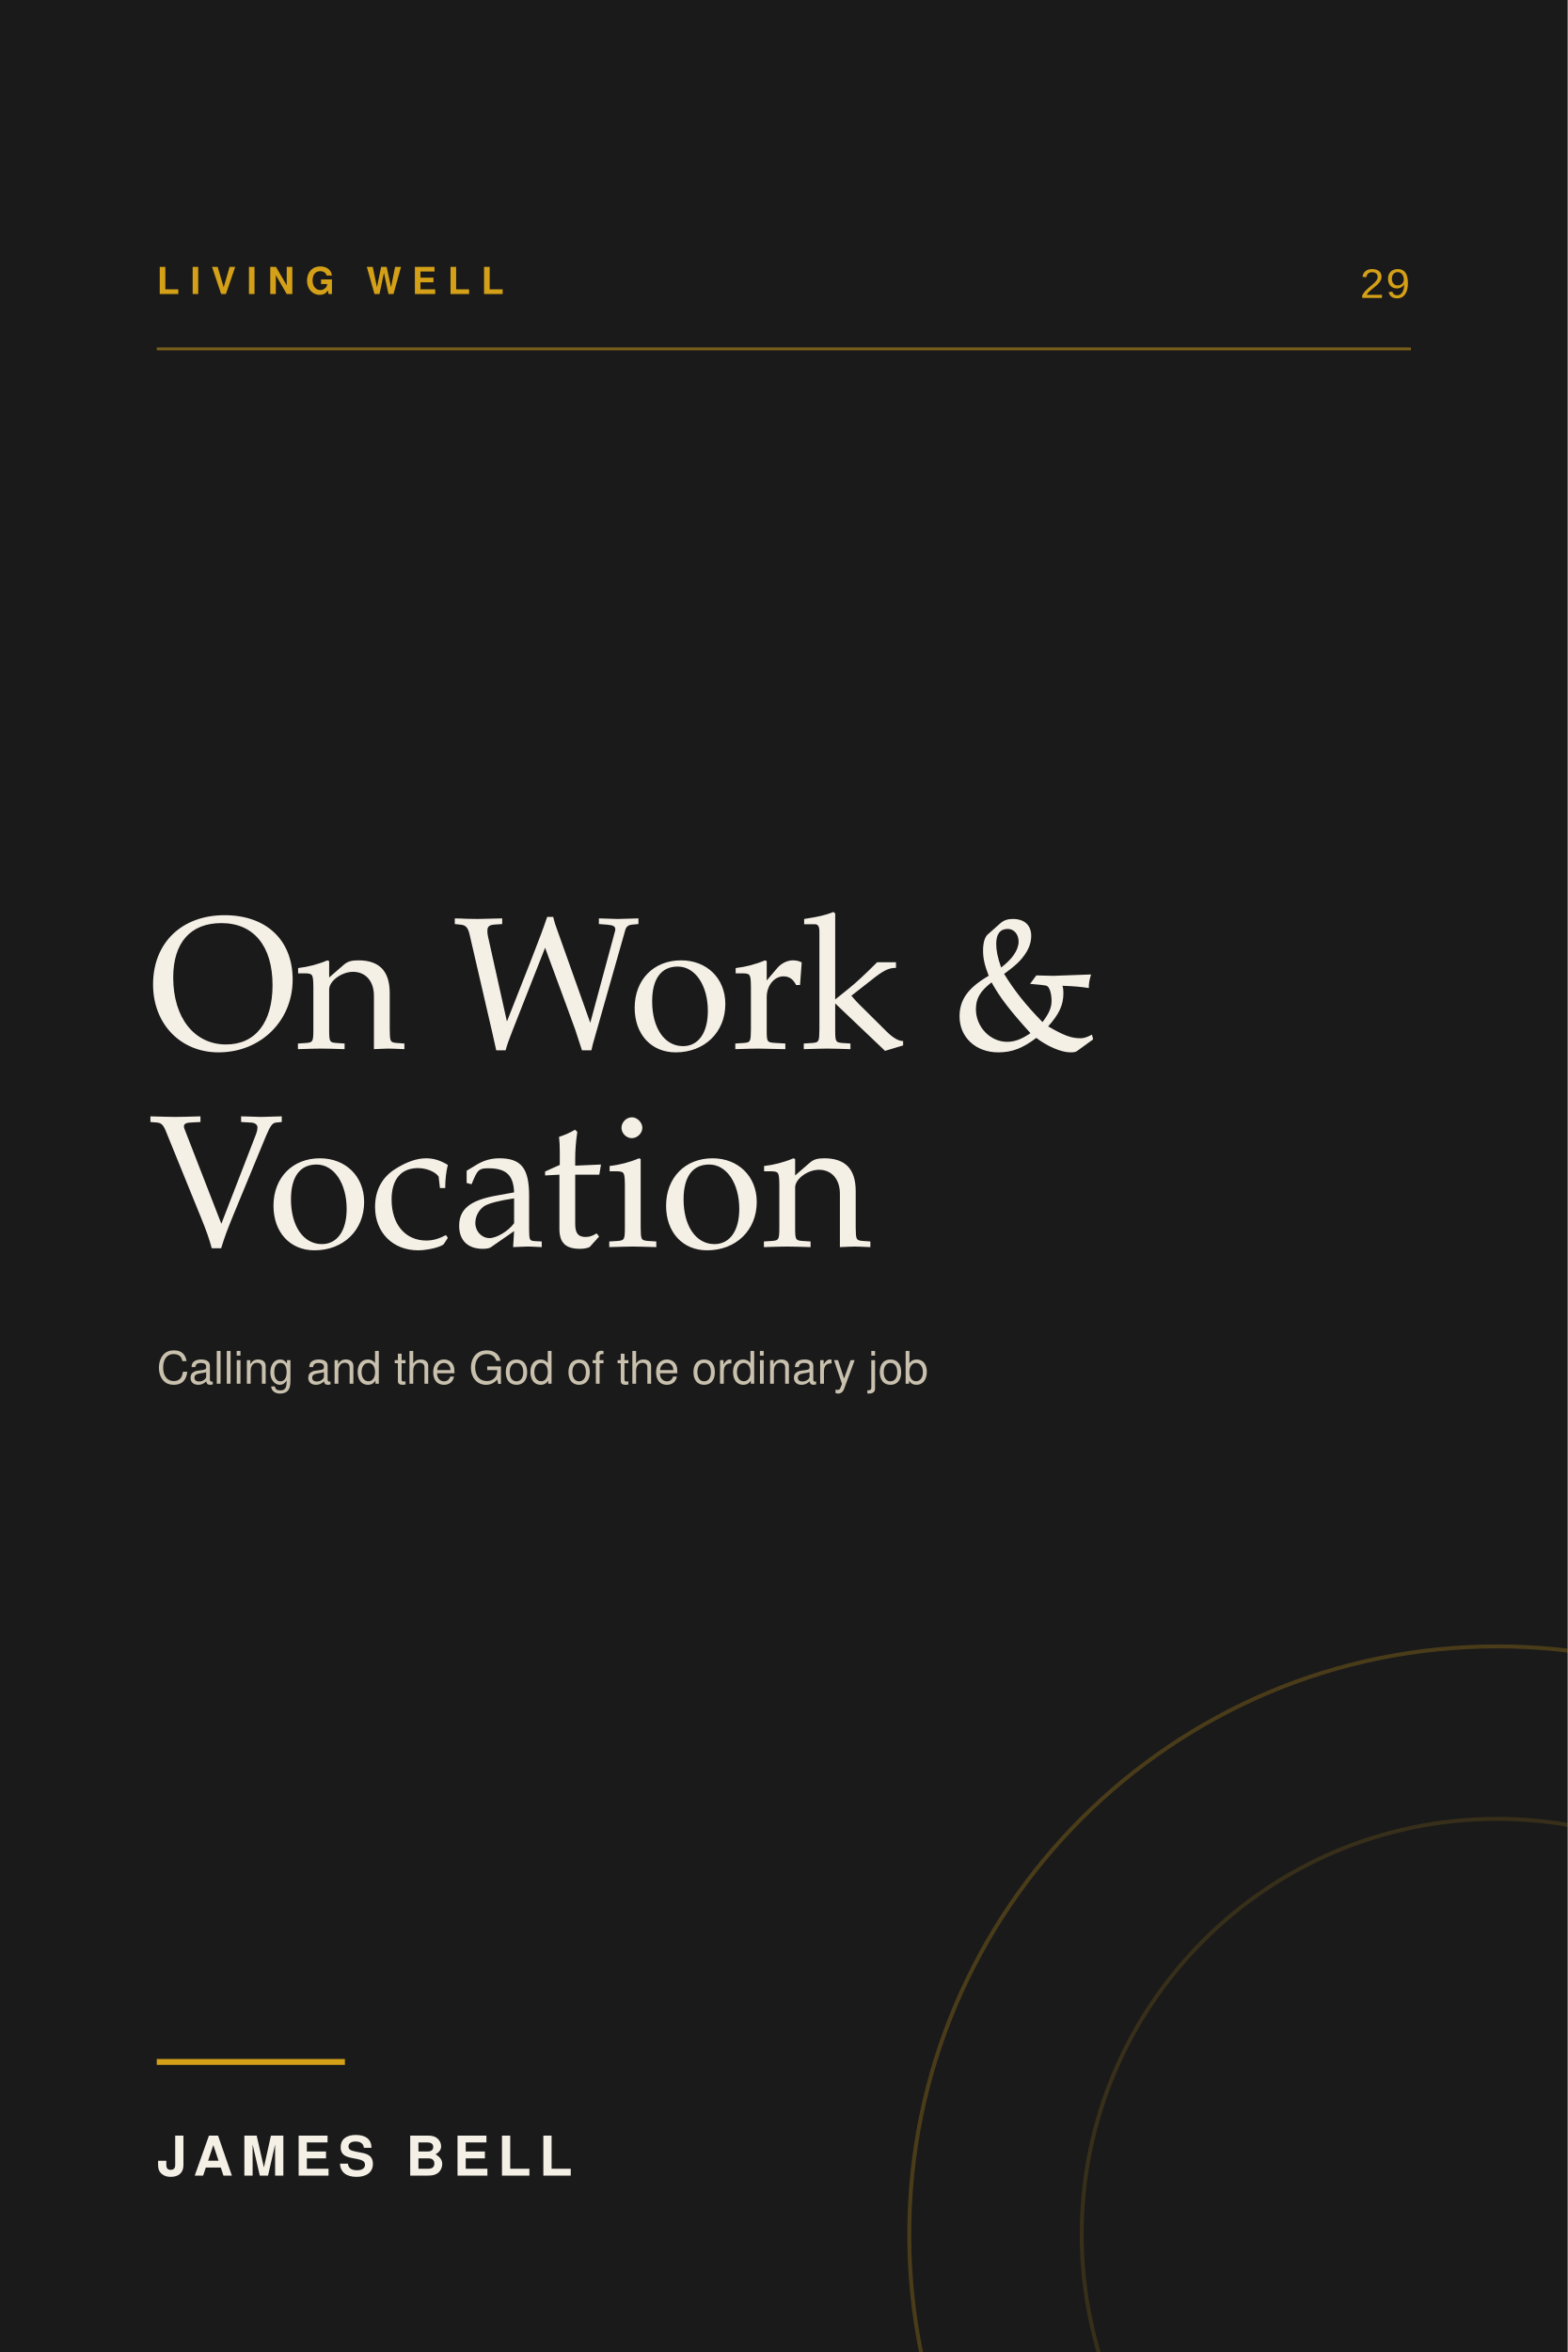
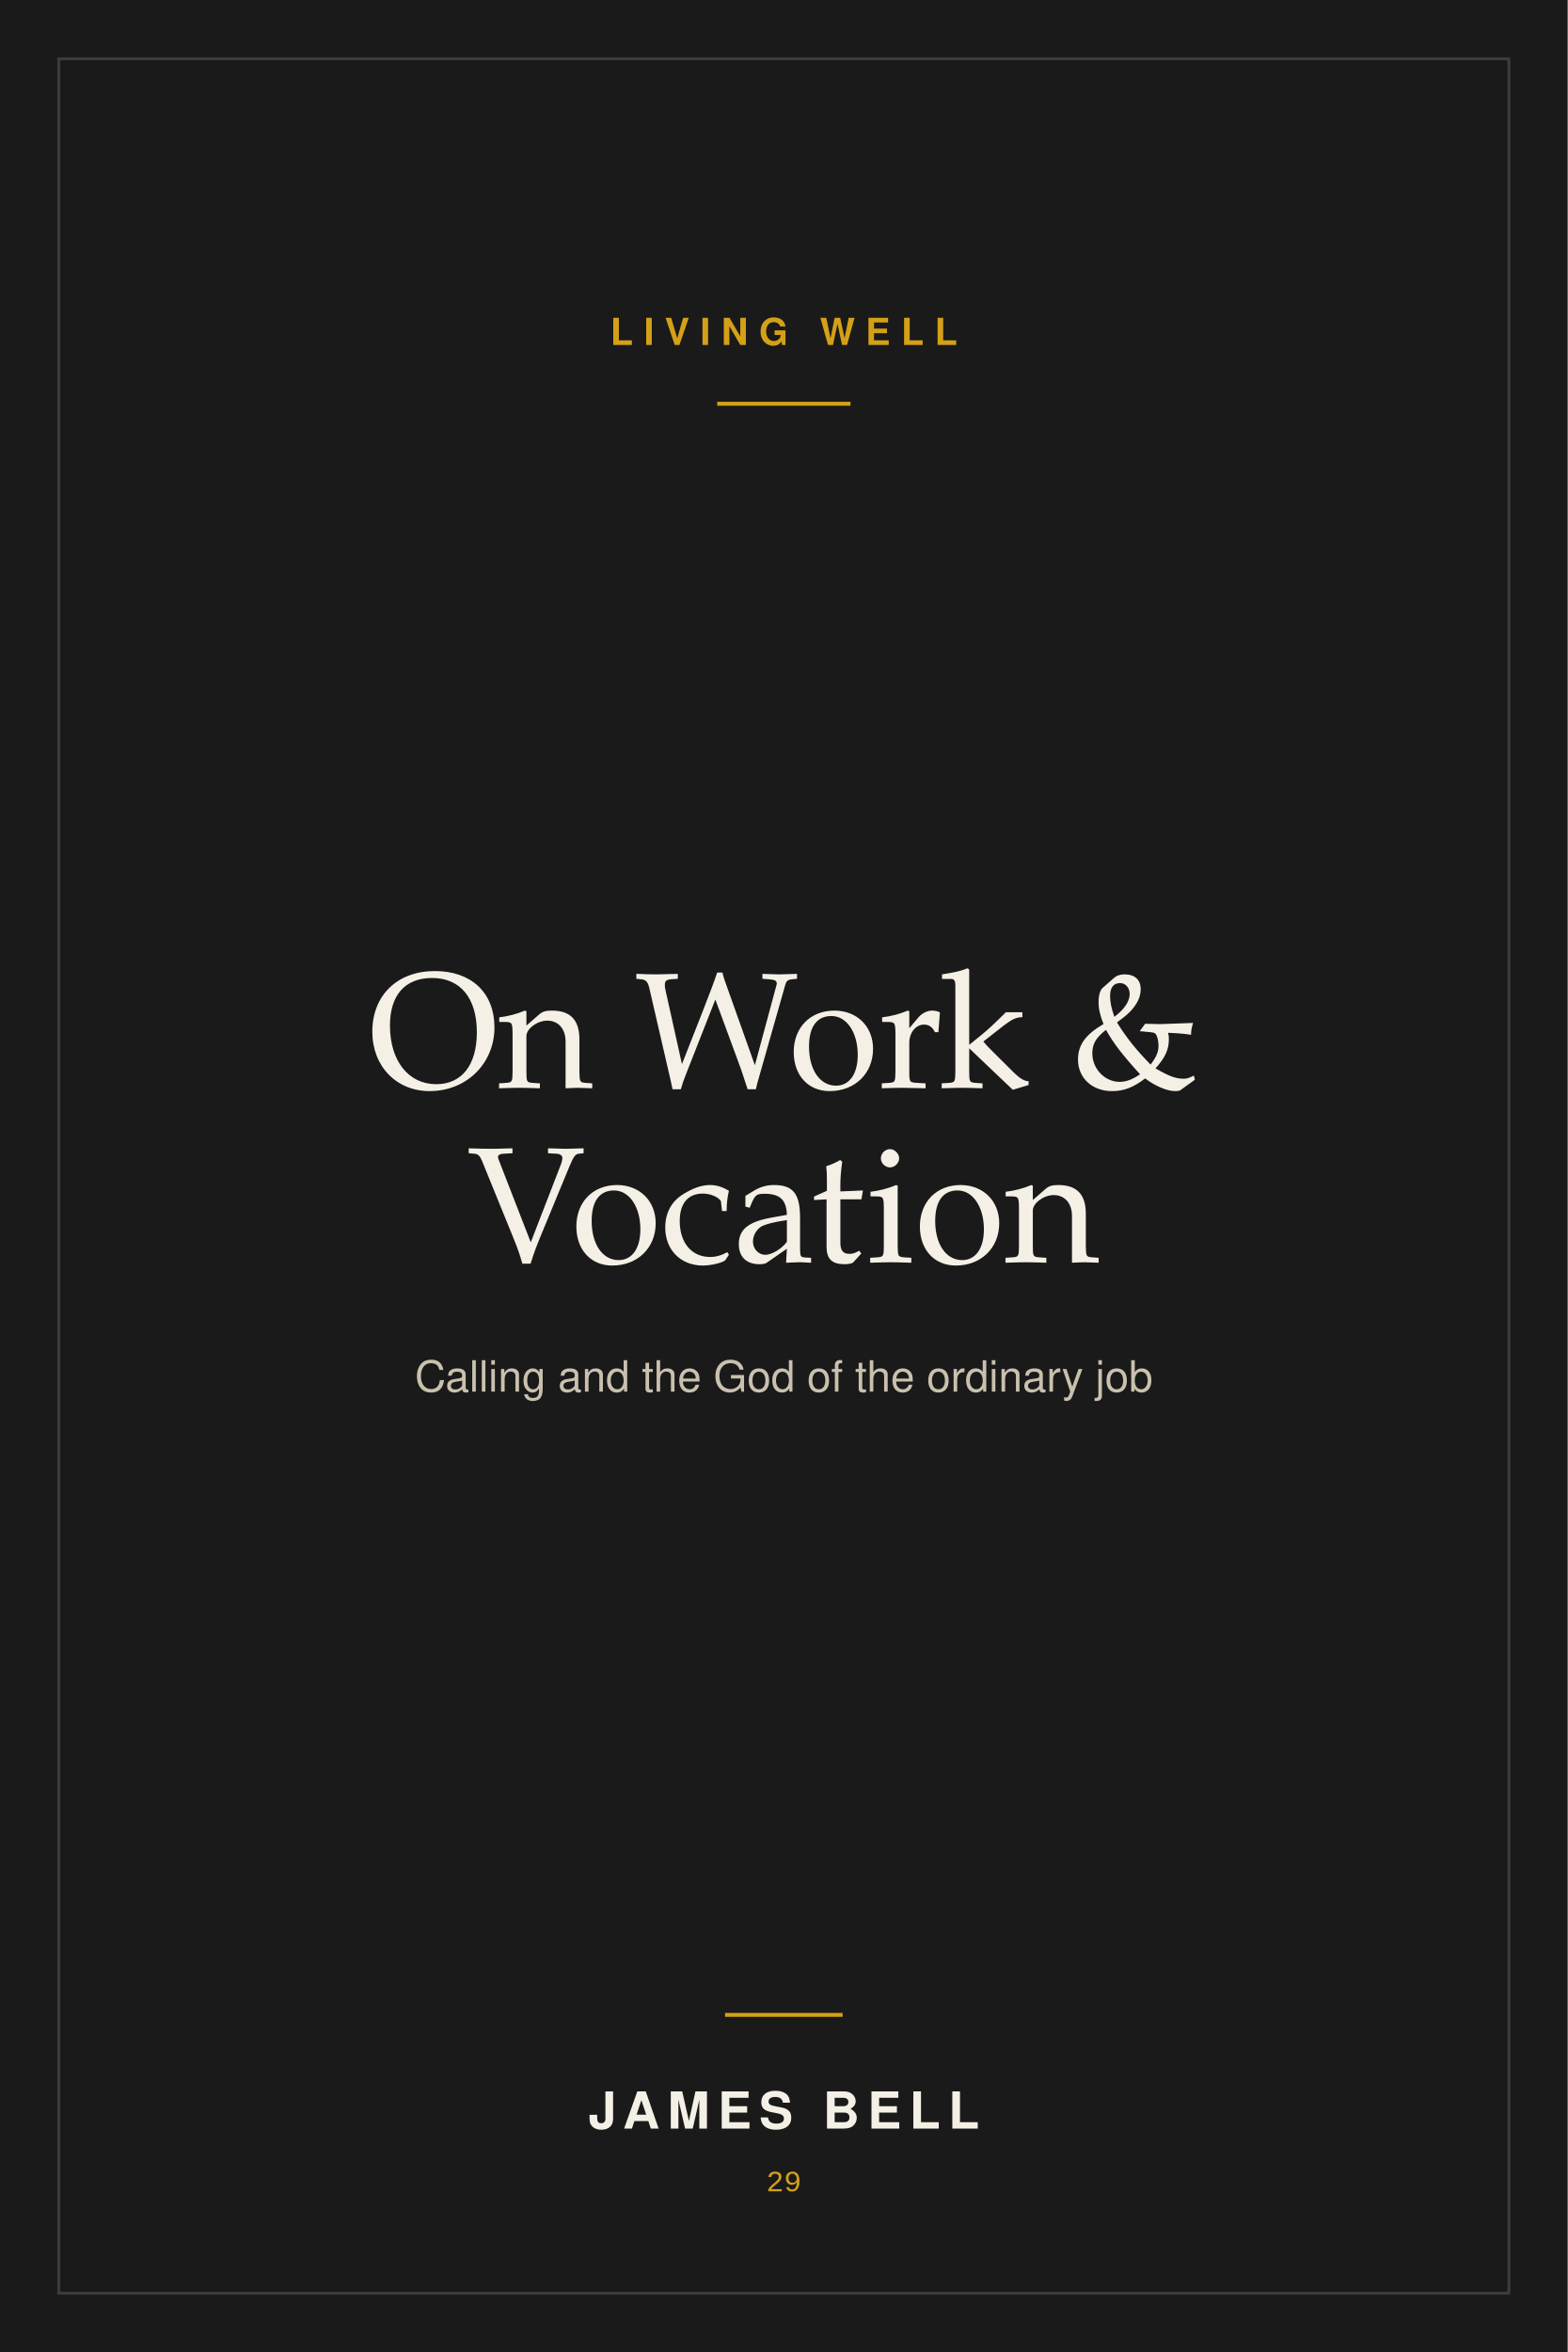
<svg xmlns="http://www.w3.org/2000/svg" width="800" height="1200" viewBox="0 0 800 1200" role="img" aria-label="On Work &amp; Vocation by James Bell">
  <rect width="800" height="1200" fill="#1A1A1A" />
-   <circle cx="764" cy="1140" r="300" fill="none" stroke="#D4A017" stroke-width="2" opacity="0.26" />
-   <circle cx="764" cy="1140" r="212" fill="none" stroke="#D4A017" stroke-width="2" opacity="0.16" />
-   <text x="80" y="150" font-family="Helvetica, Arial, sans-serif" font-size="19" letter-spacing="5.5" font-weight="700" fill="#D4A017">LIVING WELL</text>
-   <text x="720" y="152" text-anchor="end" font-family="'JetBrains Mono', 'Courier New', monospace" font-size="22" fill="#D4A017">29</text>
-   <line x1="80" y1="178" x2="720" y2="178" stroke="#D4A017" stroke-width="1.5" opacity="0.5" />
-   <text x="76" y="535" font-family="Palatino, 'Palatino Linotype', Georgia, serif" font-size="96" font-weight="400" fill="#F5F0E6">On Work &amp;</text>
-   <text x="76" y="636" font-family="Palatino, 'Palatino Linotype', Georgia, serif" font-size="96" font-weight="400" fill="#F5F0E6">Vocation</text>
-   <text x="80" y="706" font-family="Helvetica, Arial, sans-serif" font-size="23" fill="#C9C1AE">Calling and the God of the ordinary job</text>
-   <line x1="80" y1="1052" x2="176" y2="1052" stroke="#D4A017" stroke-width="3" />
-   <text x="80" y="1110" font-family="Helvetica, Arial, sans-serif" font-size="28" letter-spacing="4" font-weight="700" fill="#F5F0E6">JAMES BELL</text>
+   <rect x="30" y="30" width="740" height="1140" fill="none" stroke="#F5F0E6" stroke-width="1.5" opacity="0.16" />
+   <text x="400" y="176" text-anchor="middle" font-family="Helvetica, Arial, sans-serif" font-size="19" letter-spacing="5.5" font-weight="700" fill="#D4A017">LIVING WELL</text>
+   <line x1="366" y1="206" x2="434" y2="206" stroke="#D4A017" stroke-width="2" />
+   <text x="400" y="555" text-anchor="middle" font-family="Palatino, 'Palatino Linotype', Georgia, serif" font-size="84" fill="#F5F0E6">On Work &amp;</text>
+   <text x="400" y="644" text-anchor="middle" font-family="Palatino, 'Palatino Linotype', Georgia, serif" font-size="84" fill="#F5F0E6">Vocation</text>
+   <text x="400" y="710" text-anchor="middle" font-family="Helvetica, Arial, sans-serif" font-size="22" fill="#C9C1AE">Calling and the God of the ordinary job</text>
+   <line x1="370" y1="1028" x2="430" y2="1028" stroke="#D4A017" stroke-width="2" />
+   <text x="400" y="1086" text-anchor="middle" font-family="Helvetica, Arial, sans-serif" font-size="26" letter-spacing="4" font-weight="700" fill="#F5F0E6">JAMES BELL</text>
+   <text x="400" y="1118" text-anchor="middle" font-family="'JetBrains Mono', 'Courier New', monospace" font-size="15" fill="#D4A017">29</text>
</svg>
